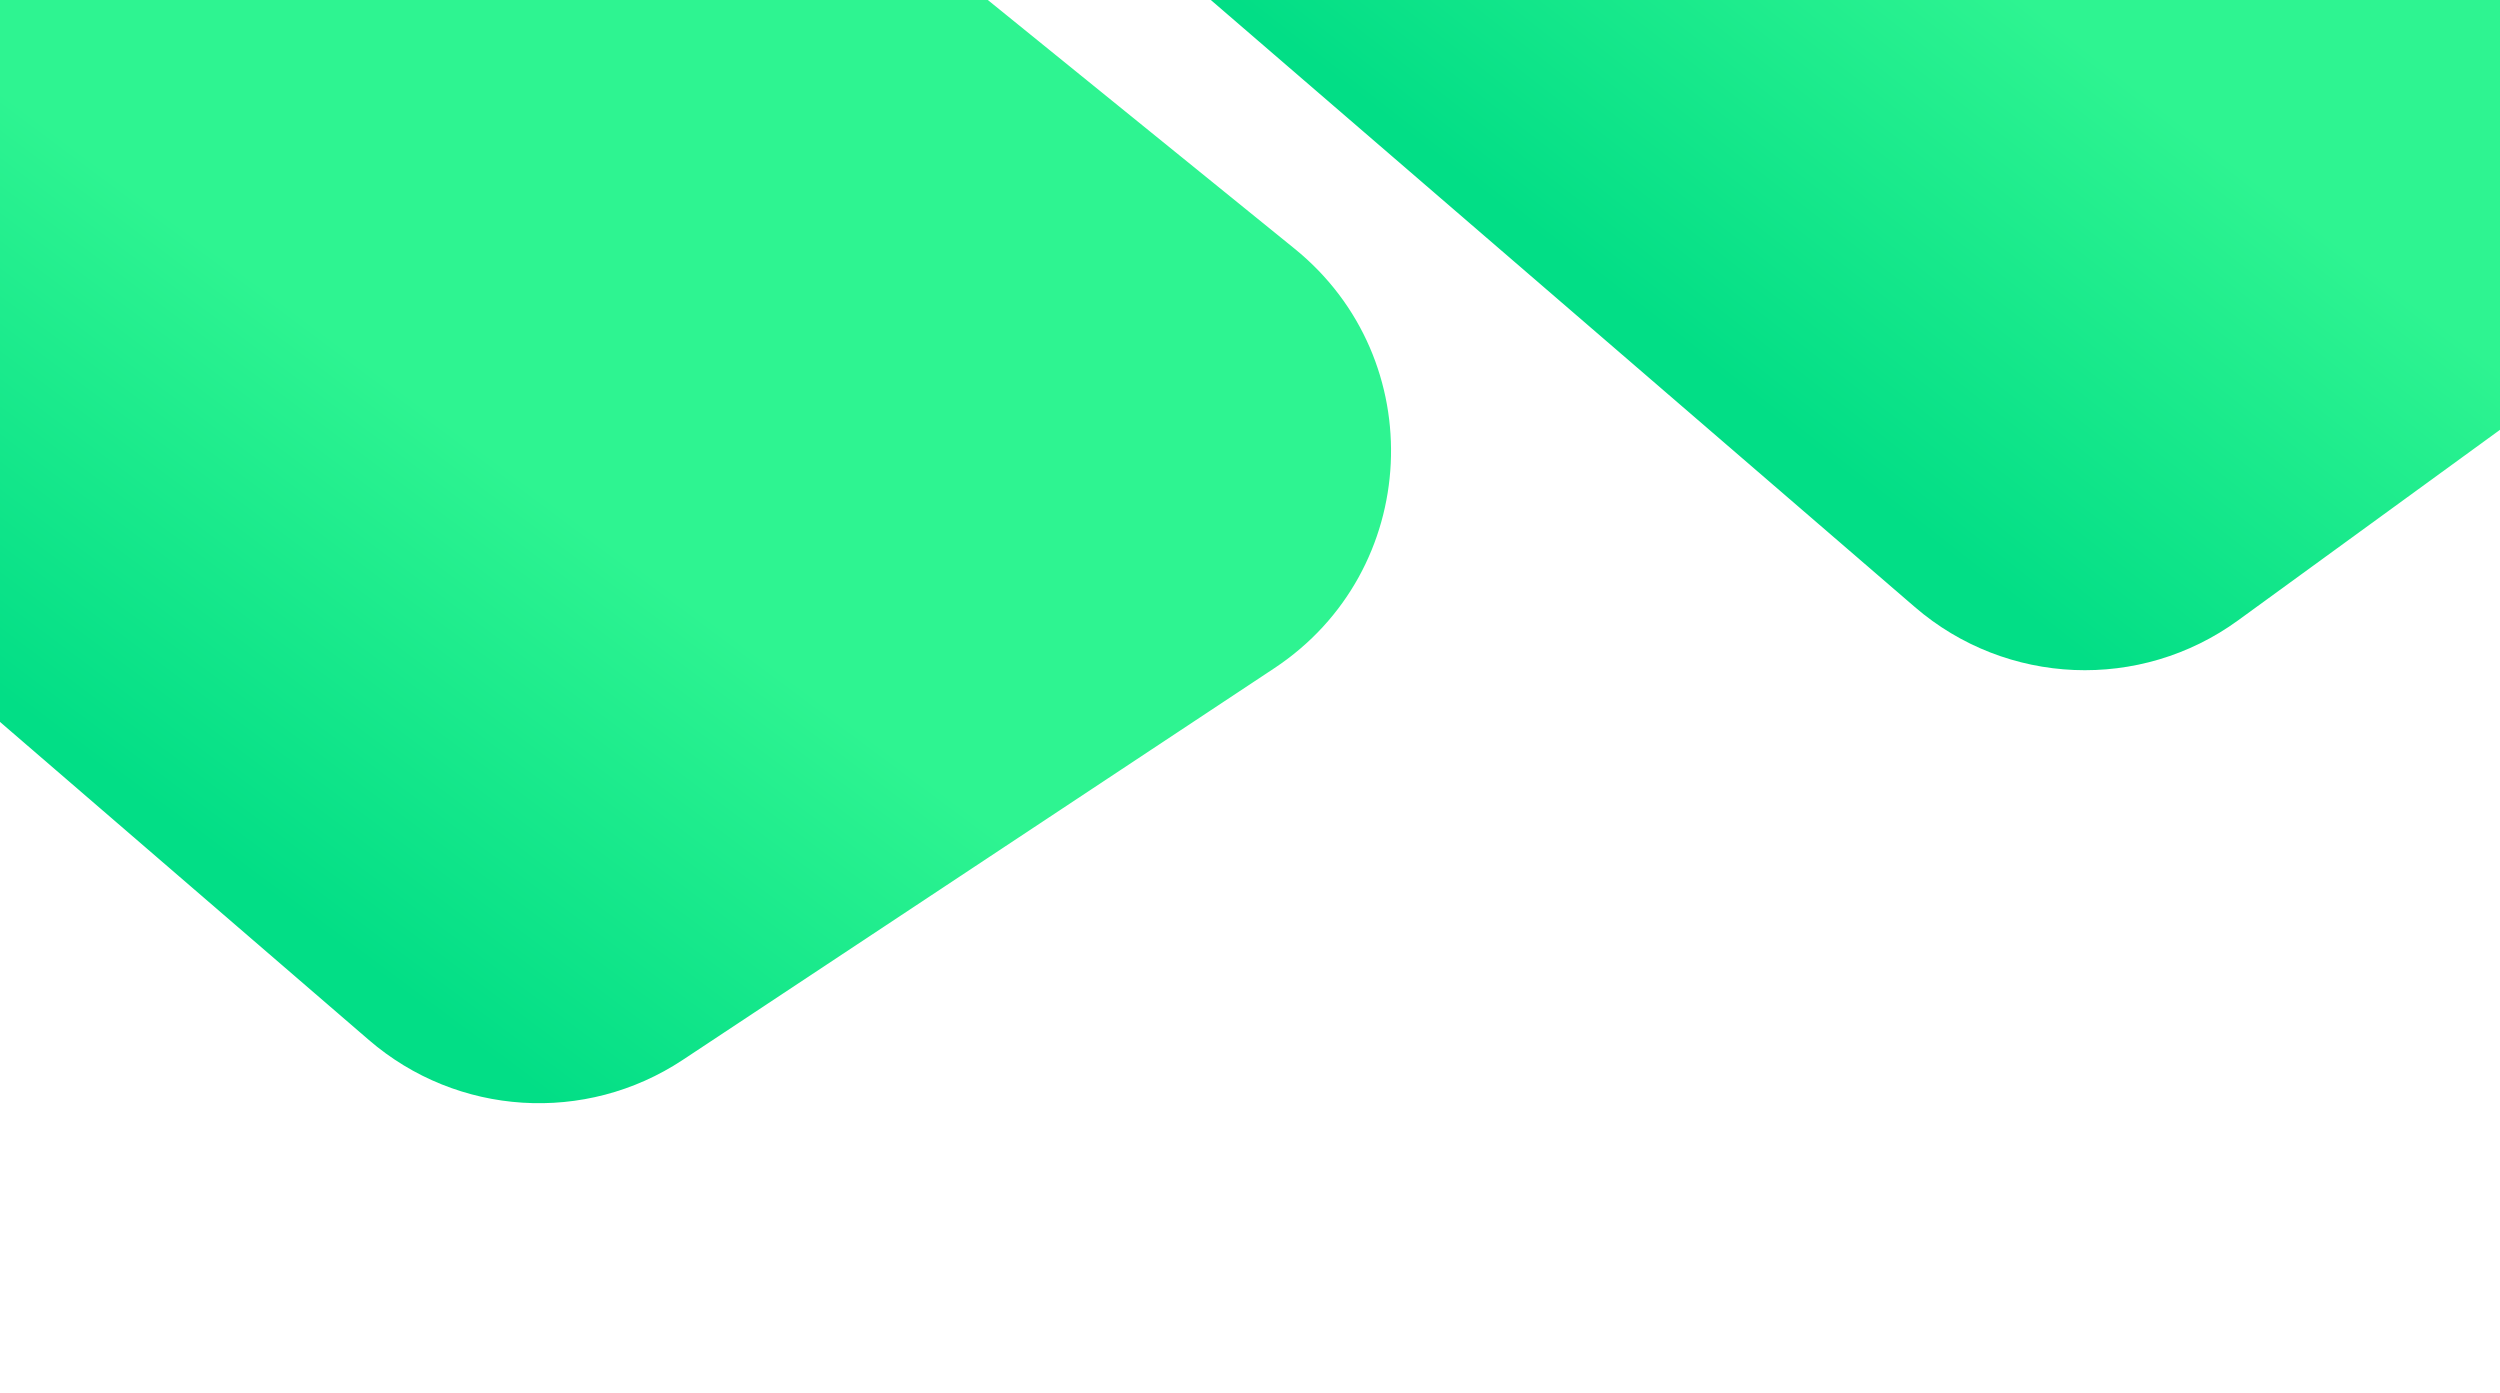
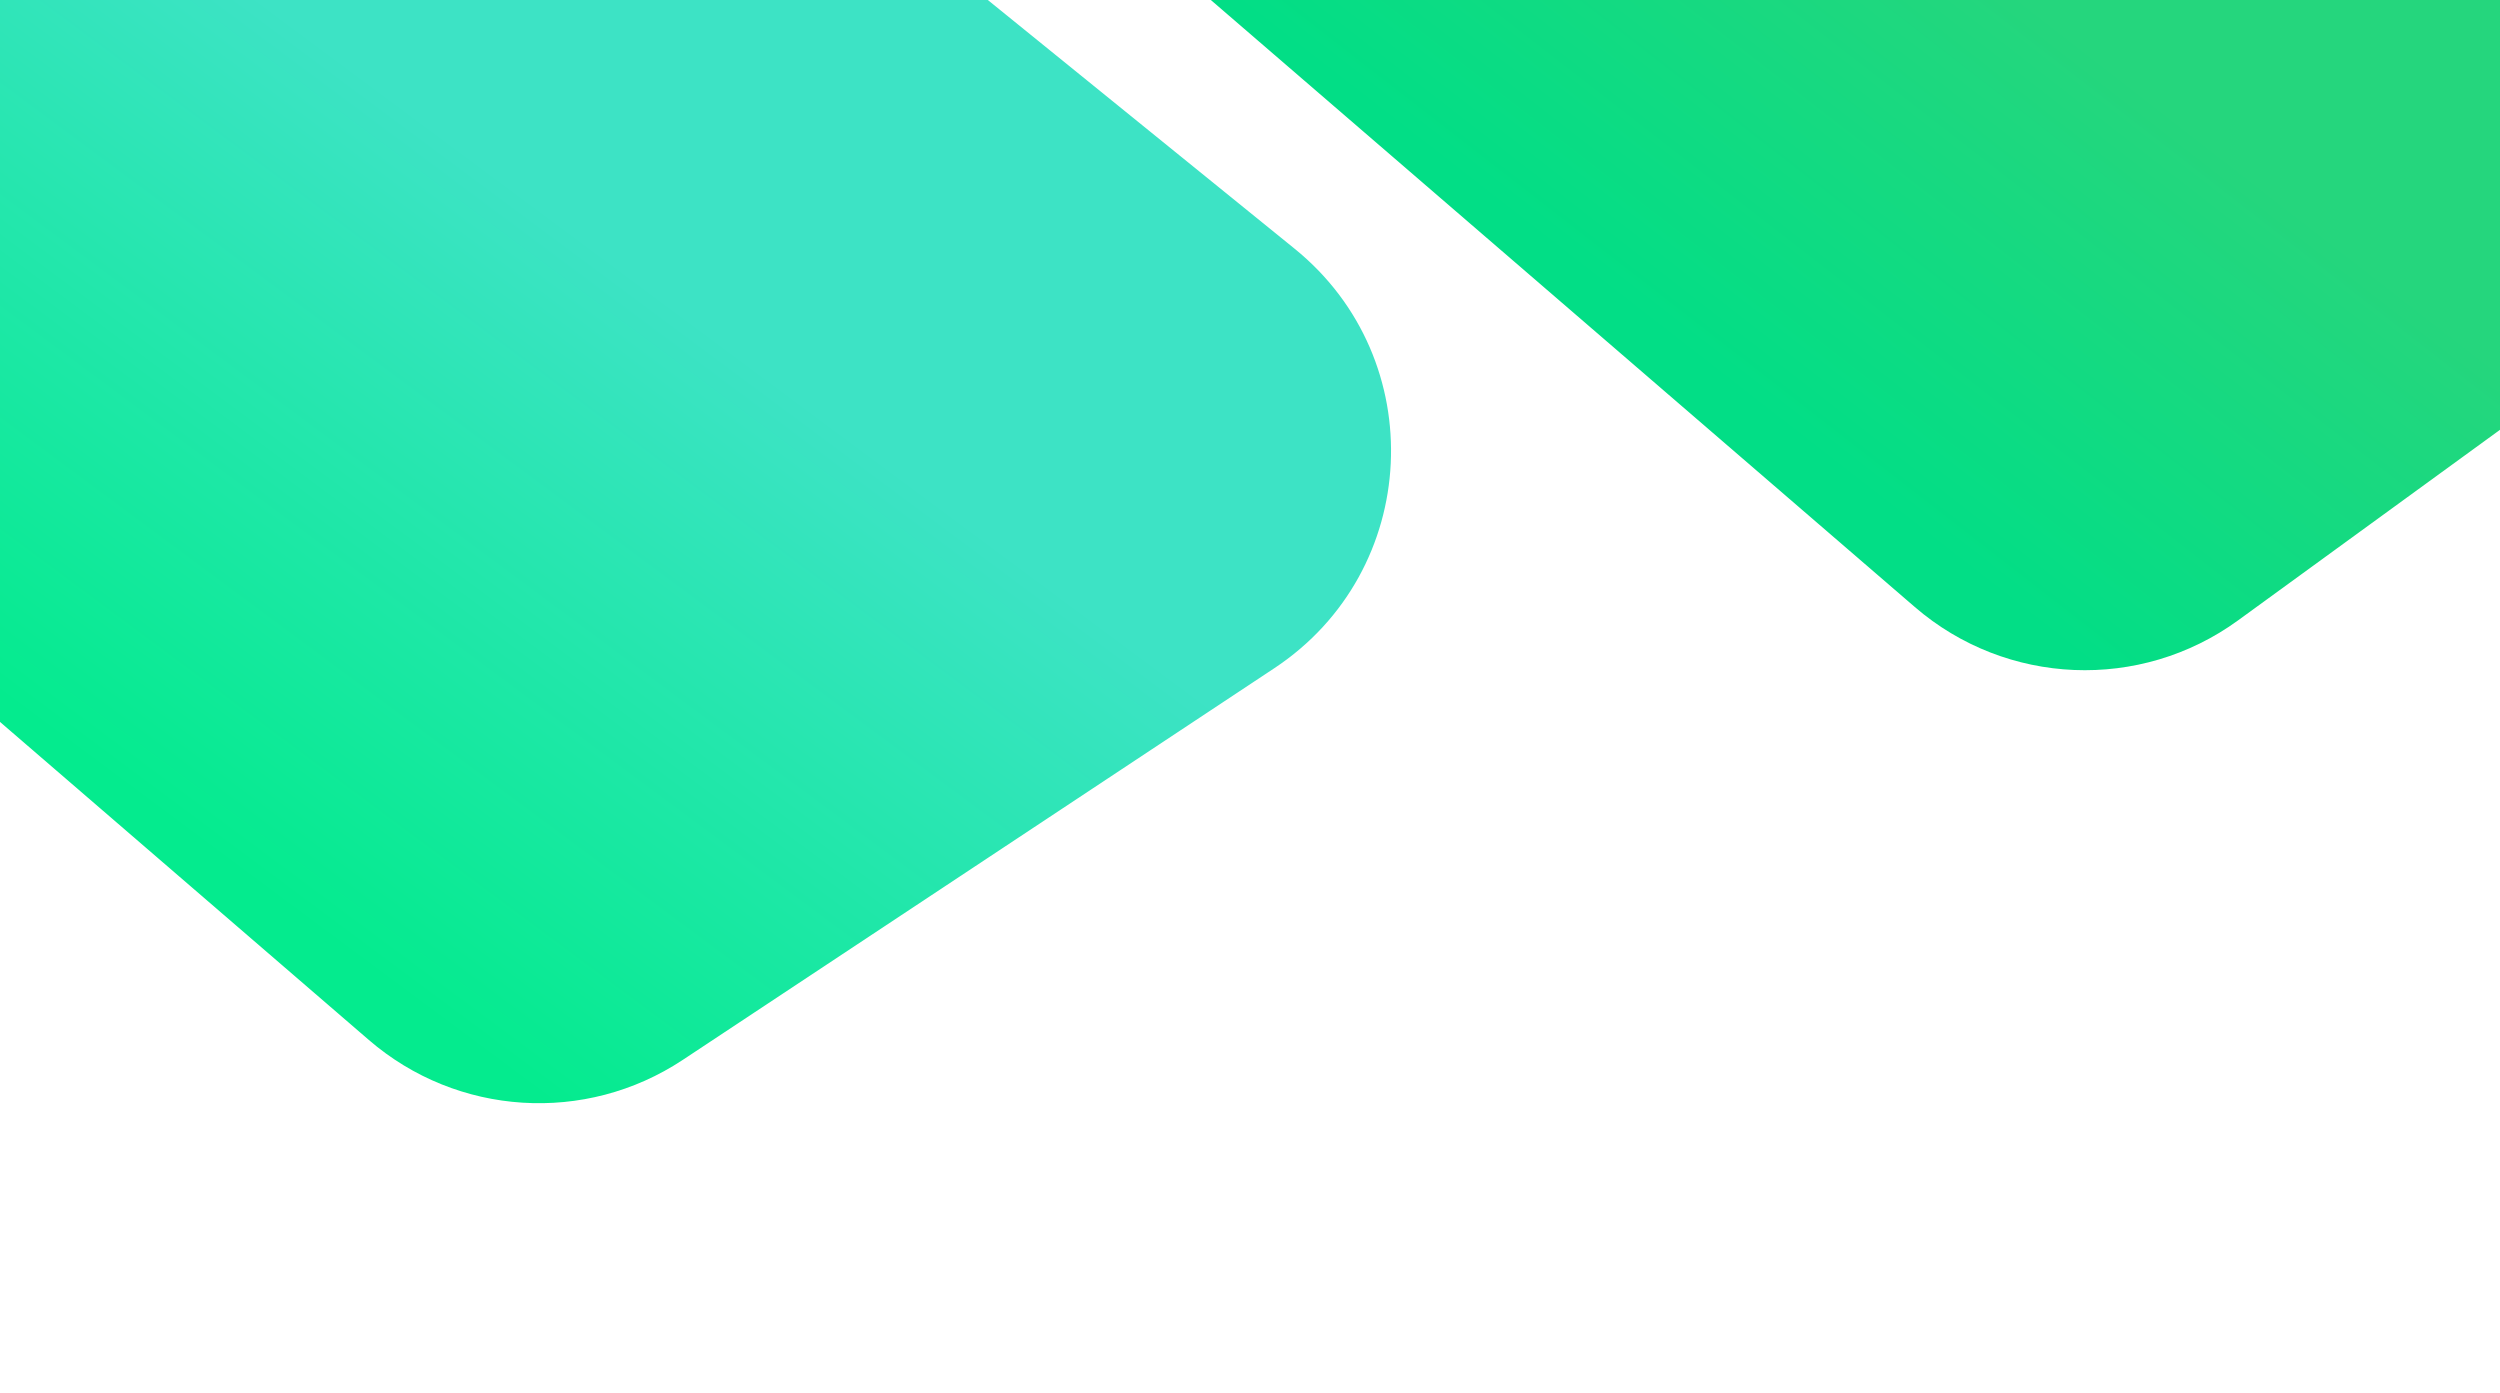
<svg xmlns="http://www.w3.org/2000/svg" width="1440" height="802" viewBox="0 0 1440 802" fill="none">
  <path d="M800.518 -579.423C858.794 -647.007 962.83 -649.072 1023.74 -583.854L1538.76 -32.42C1600.26 33.427 1590.25 138.25 1517.39 191.258L1289.13 357.334C1232.8 398.315 1155.68 395.128 1102.93 349.641L583.6 -98.156C520.86 -152.255 513.855 -246.971 567.954 -309.71L800.518 -579.423Z" fill="url(#paint0_linear_1_10)" />
  <path d="M135.903 -163.844C188.844 -225.241 280.988 -233.464 343.964 -182.412L745.703 143.267C824.403 207.067 818.527 328.925 734.054 384.857L393.25 610.514C337.227 647.608 263.37 642.923 212.484 599.045L-95.134 333.796C-157.873 279.698 -164.879 184.982 -110.78 122.242L135.903 -163.844Z" fill="url(#paint1_linear_1_10)" />
  <defs>
    <linearGradient id="paint0_linear_1_10" x1="1217.05" y1="-310.916" x2="875.295" y2="129.027" gradientUnits="userSpaceOnUse">
-       <stop offset="0.495" stop-color="#2EF491" />
+       <stop offset="0.495" stop-color="#25D67D" />
      <stop offset="1" stop-color="#02DE86" />
    </linearGradient>
    <linearGradient id="paint1_linear_1_10" x1="427.411" y1="25.406" x2="95.718" y2="472.052" gradientUnits="userSpaceOnUse">
-       <stop offset="0.495" stop-color="#2EF491" />
-       <stop offset="1" stop-color="#02DE86" />
+       <stop offset="0.258" stop-color="#3DE3C5" />
+       <stop offset="1" stop-color="#04EB8E" />
    </linearGradient>
  </defs>
</svg>
